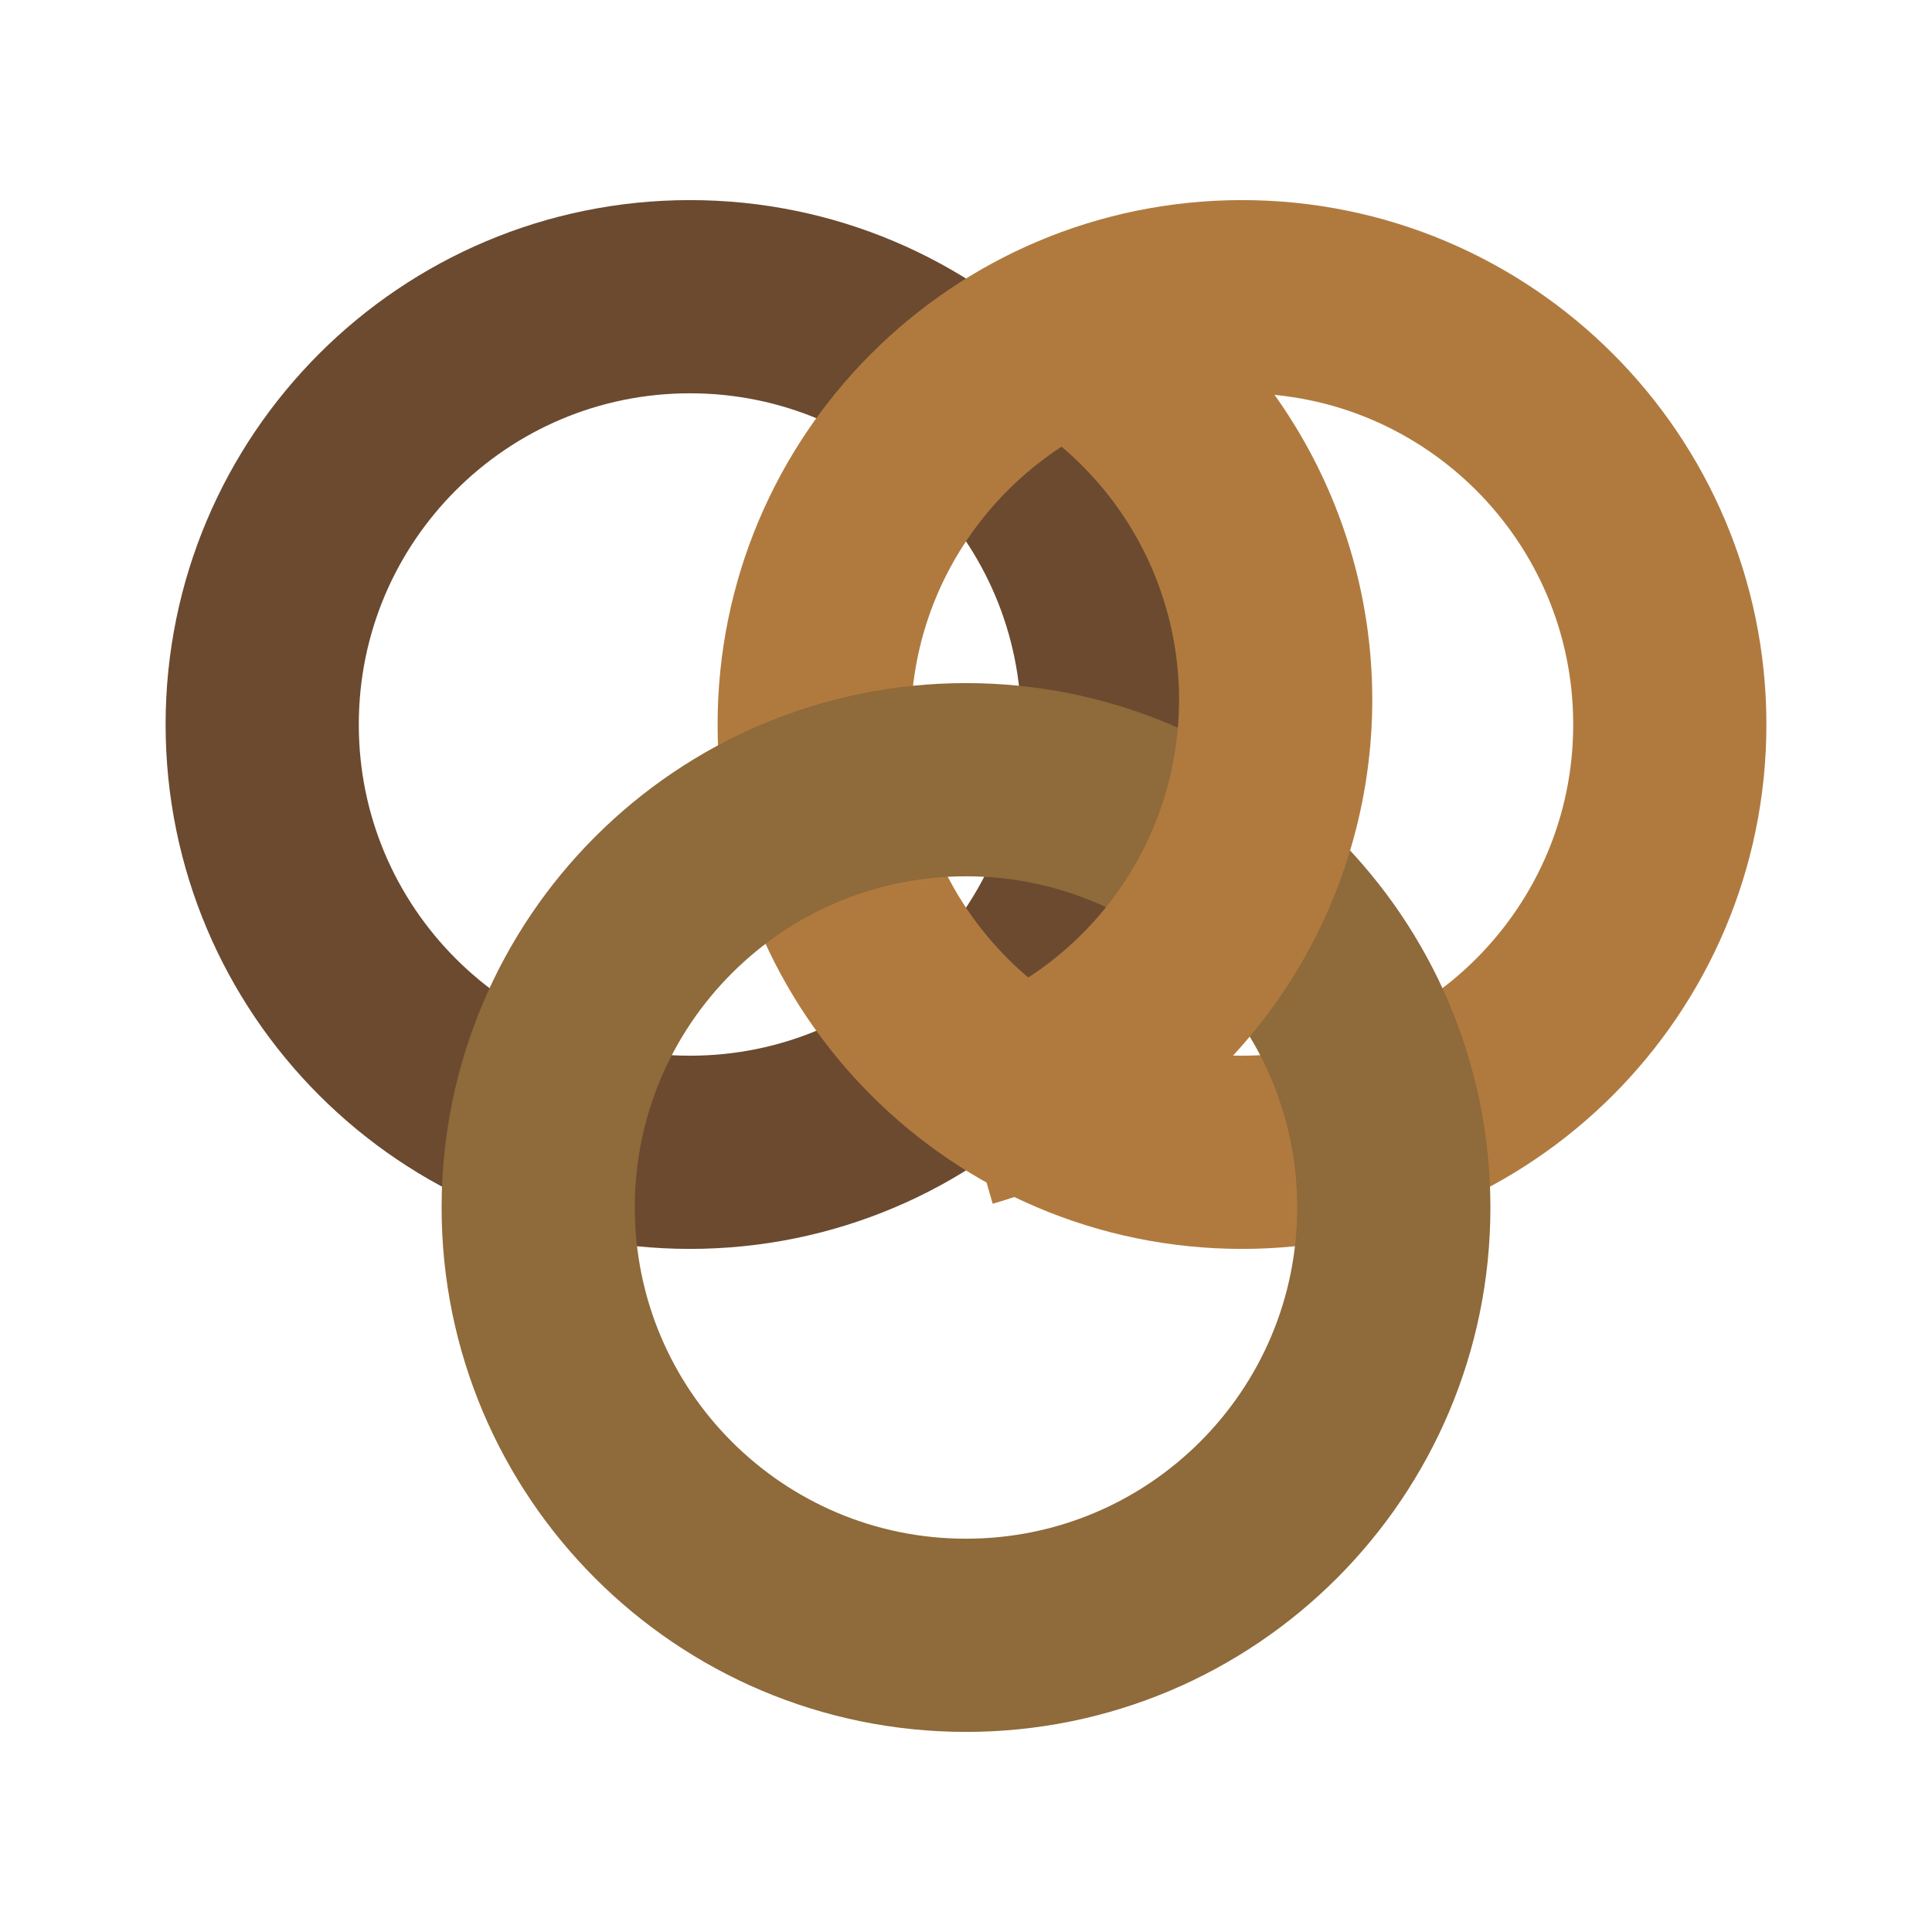
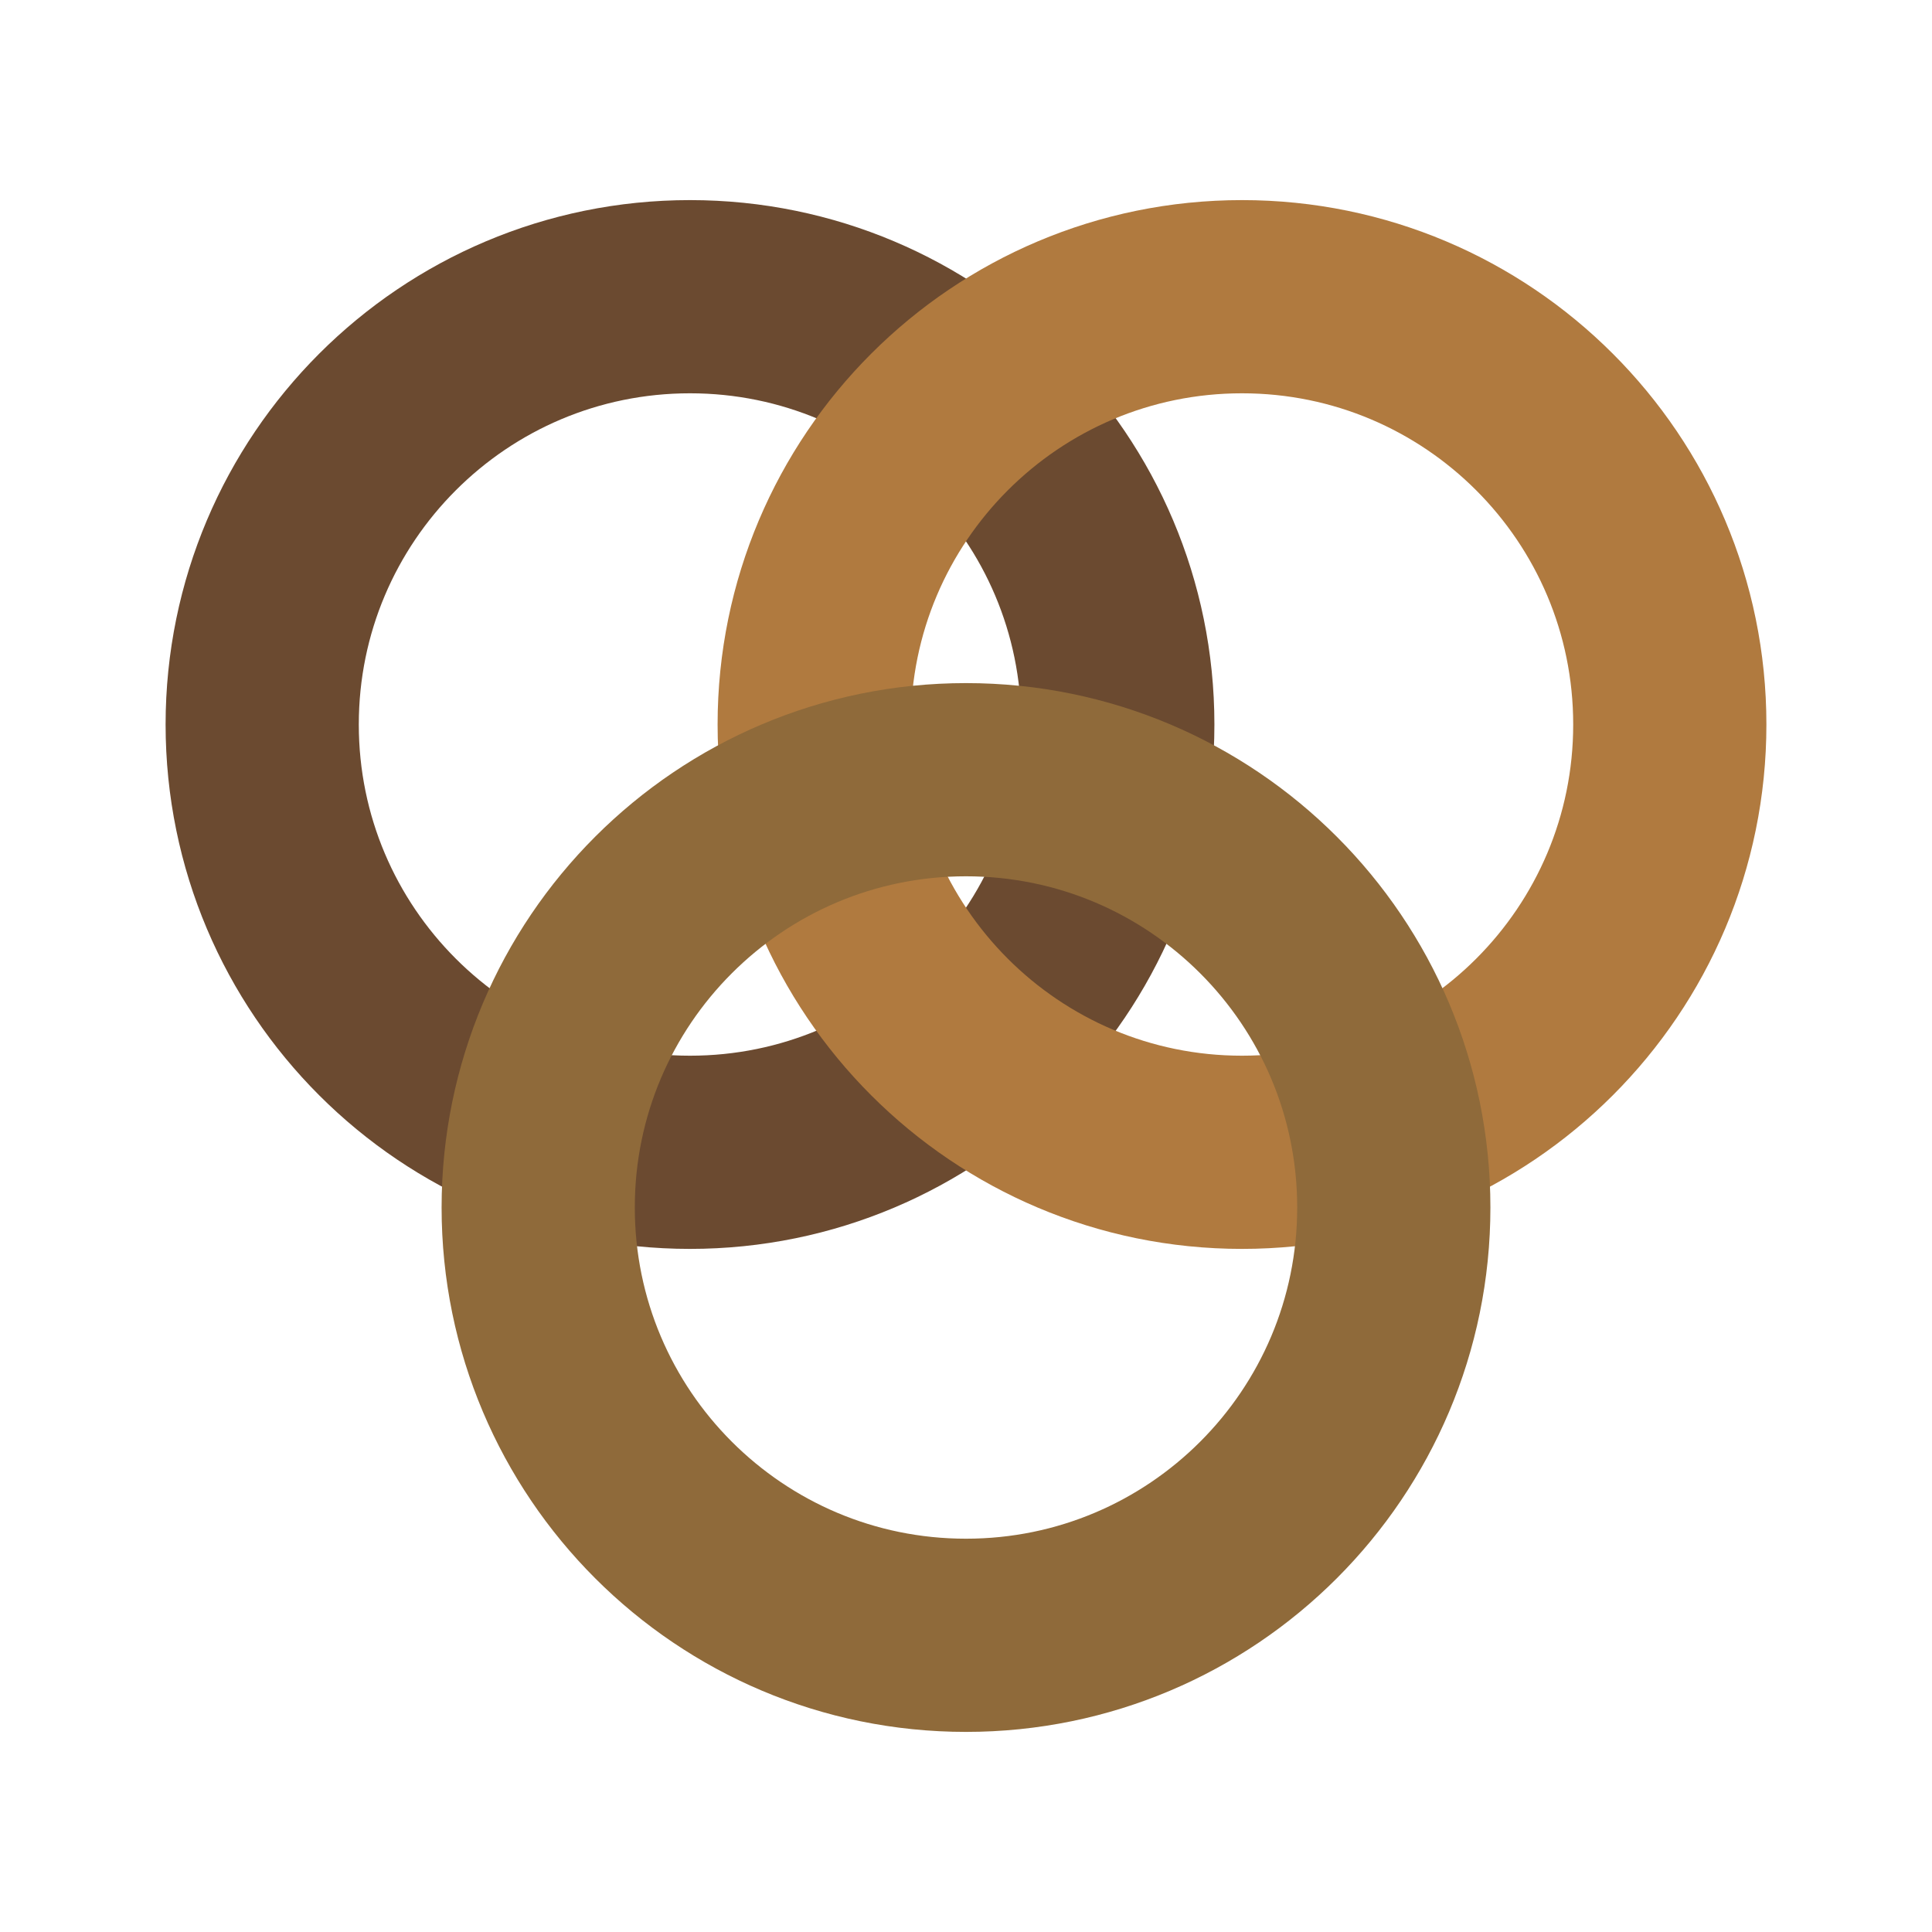
<svg xmlns="http://www.w3.org/2000/svg" viewBox="0 0 28 28">
  <style>
    .a{stroke:#6b4a30}.b{stroke:#b07a3f}.c{stroke:#8f6a3a}
    @media (prefers-color-scheme: dark){.a{stroke:#f1e2c4}.b{stroke:#d3ad73}.c{stroke:#c49464}}
  </style>
  <g fill="none" stroke-width="2.8">
    <circle class="a" cx="10" cy="10.5" r="6.2" />
    <circle class="b" cx="18" cy="10.5" r="6.2" />
    <circle class="c" cx="14" cy="17.5" r="6.2" />
-     <path class="b" d="M15.6 4.9a6.2 6.2 0 0 1 -1.6 11.2" />
  </g>
</svg>
